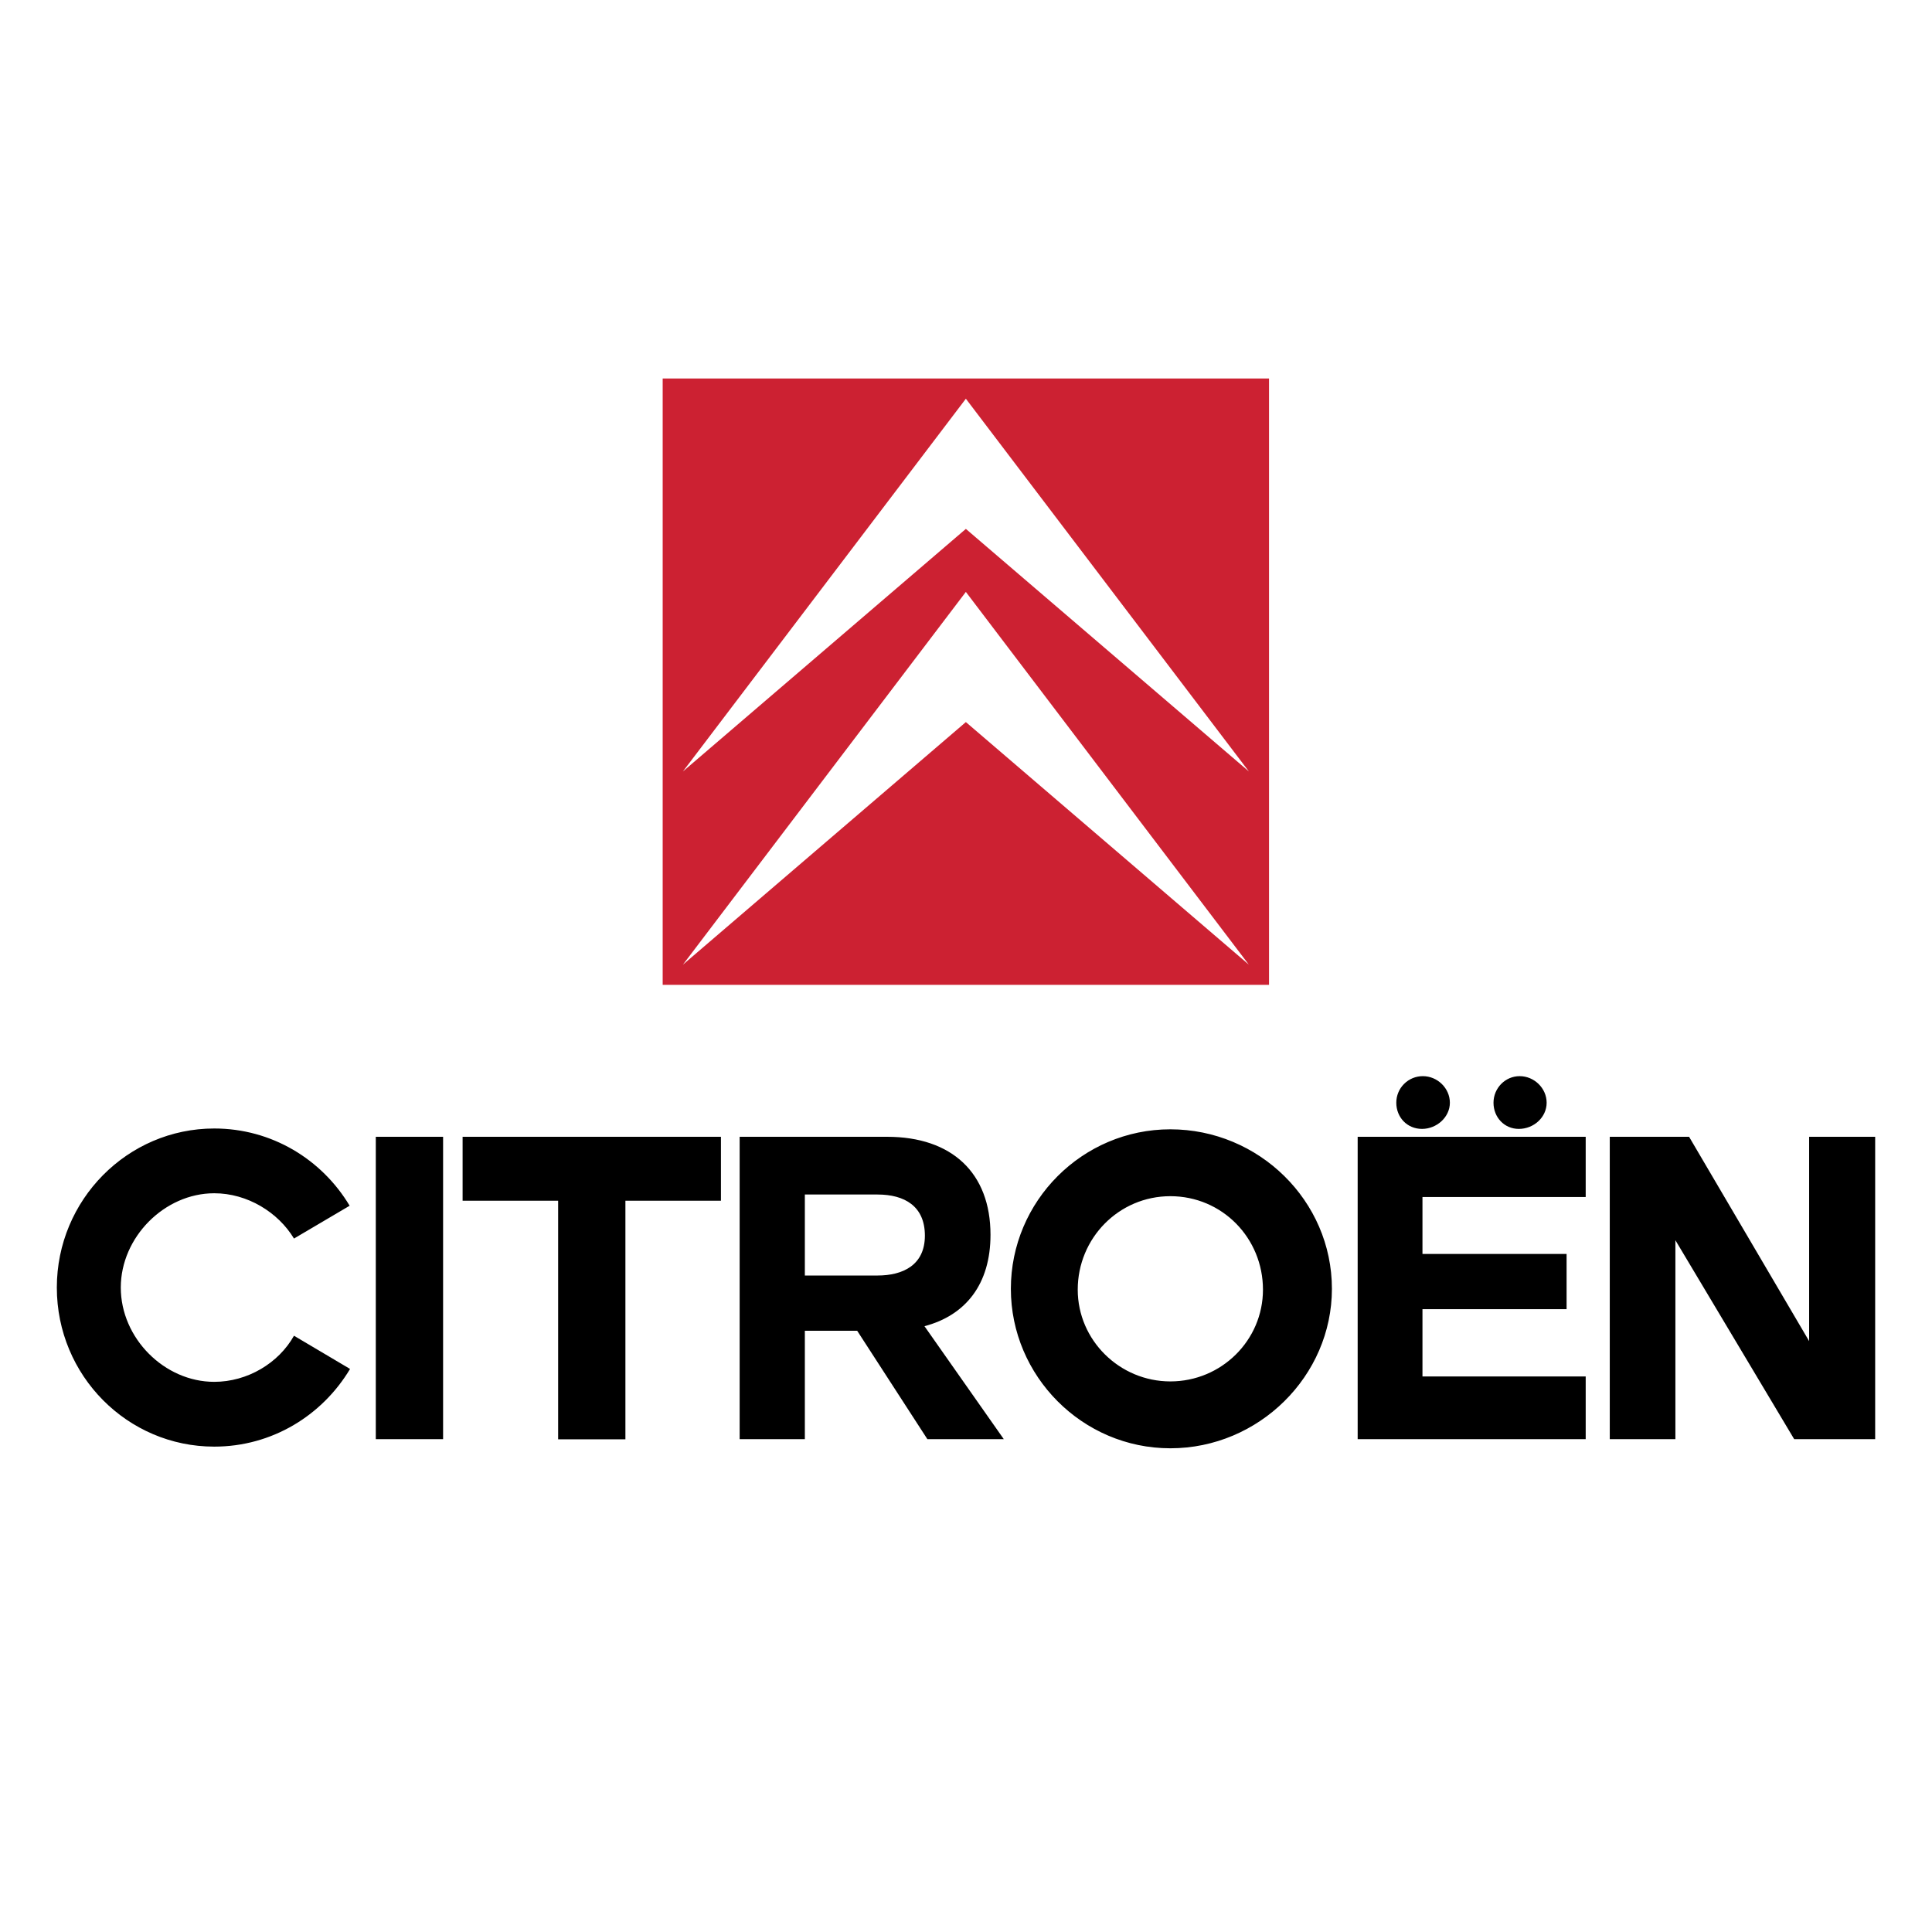
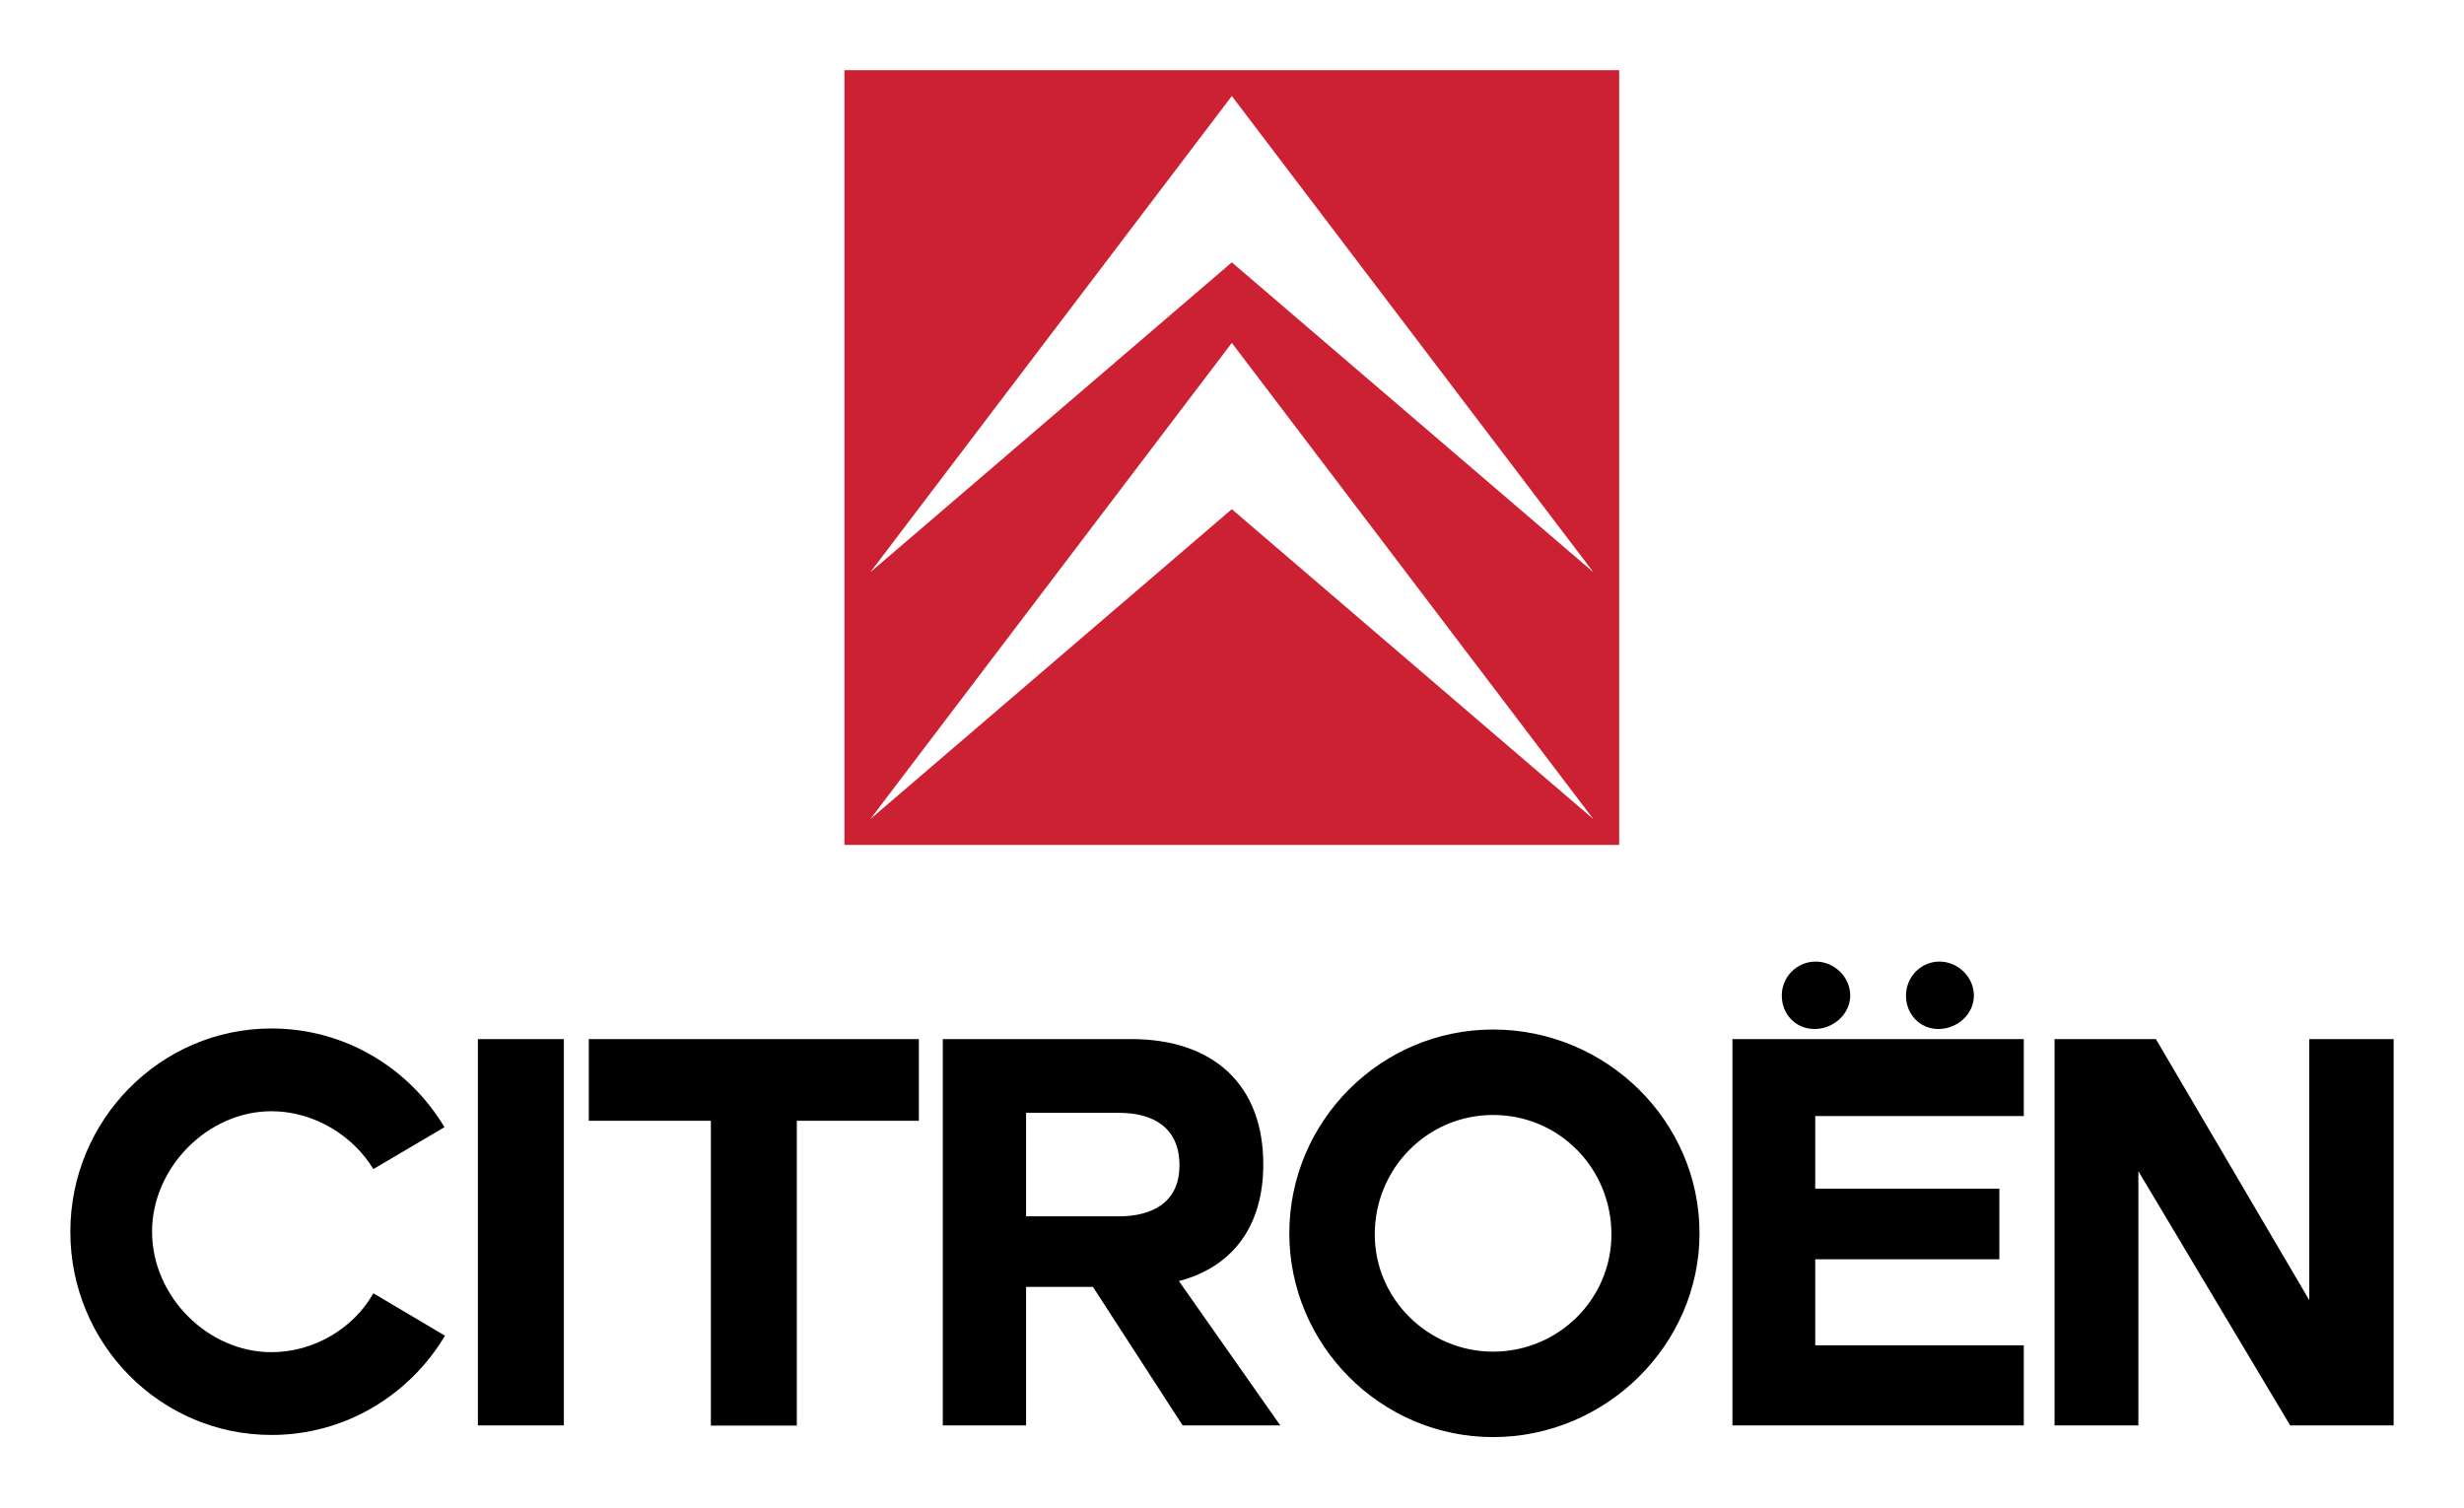
- <svg xmlns="http://www.w3.org/2000/svg" width="2500" height="2500" viewBox="0 0 192.756 192.756">
+ <svg xmlns="http://www.w3.org/2000/svg" width="1000" height="612" viewBox="0.177 32.303 192.403 117.71">
  <g fill-rule="evenodd" clip-rule="evenodd">
    <path fill="#fff" d="M0 0h192.756v192.756H0V0z" />
    <path d="M21.375 144.33c-8.661 0-15.705-7.086-15.705-15.871 0-8.742 7.044-15.869 15.705-15.869 5.719 0 10.732 3.066 13.509 7.707l-5.553 3.273c-1.574-2.611-4.641-4.518-7.956-4.518-4.973 0-9.324 4.393-9.324 9.406 0 5.057 4.351 9.408 9.324 9.408 3.315 0 6.423-1.865 7.956-4.6l5.594 3.314c-2.776 4.643-7.791 7.75-13.55 7.75zm22.832-.746h-6.713v-30.166h6.713v30.166zm18.191.014h-6.713v-23.799h-9.531v-6.381h25.774v6.381h-9.531v23.799h.001zm17.902-16.34h7.252c2.528 0 4.724-1.035 4.724-3.979 0-2.941-2.031-4.102-4.724-4.102H80.3v8.081zm0 5.512v10.814h-6.505v-30.166h14.71c6.464 0 10.317 3.605 10.317 9.779 0 4.932-2.486 8.039-6.588 9.117l7.914 11.27h-7.624l-7.003-10.814H80.3zm36.466 11.726c-8.785 0-15.912-7.209-15.912-15.912 0-8.744 7.127-15.912 15.912-15.912 8.826 0 16.119 7.127 16.119 15.912 0 8.703-7.293 15.912-16.119 15.912zm0-25.152c-5.139 0-9.24 4.186-9.24 9.324 0 5.055 4.186 9.156 9.24 9.156 5.098 0 9.24-4.102 9.24-9.156 0-5.139-4.061-9.324-9.24-9.324zm27.888-9.324c0 1.451-1.326 2.611-2.777 2.611-1.492 0-2.568-1.16-2.568-2.611a2.644 2.644 0 0 1 2.652-2.652c1.449-.001 2.693 1.202 2.693 2.652zm9.655 0c0 1.451-1.283 2.611-2.775 2.611-1.451 0-2.527-1.16-2.527-2.611 0-1.449 1.16-2.652 2.609-2.652 1.45-.001 2.693 1.202 2.693 2.652zm-12.389 9.406v5.678h14.379v5.512H141.92v6.713h16.285v6.256h-22.75v-30.166h22.75v6.008H141.92v-.001zm25.234 4.31v19.848h-6.547v-30.166h7.914l11.977 20.387v-20.387h6.588v30.166h-8.08l-11.852-19.848z" />
    <path fill="#cc2132" d="M126.611 98.258V37.762H66.116v60.496h60.495z" />
    <path fill="#fff" d="M68.135 96.244l28.229-24.202 28.234 24.202-28.234-37.189-28.229 37.189z" />
    <path fill="#fff" d="M96.364 39.781L68.135 76.968l28.229-24.2 28.238 24.2-28.238-37.187z" />
  </g>
</svg>
